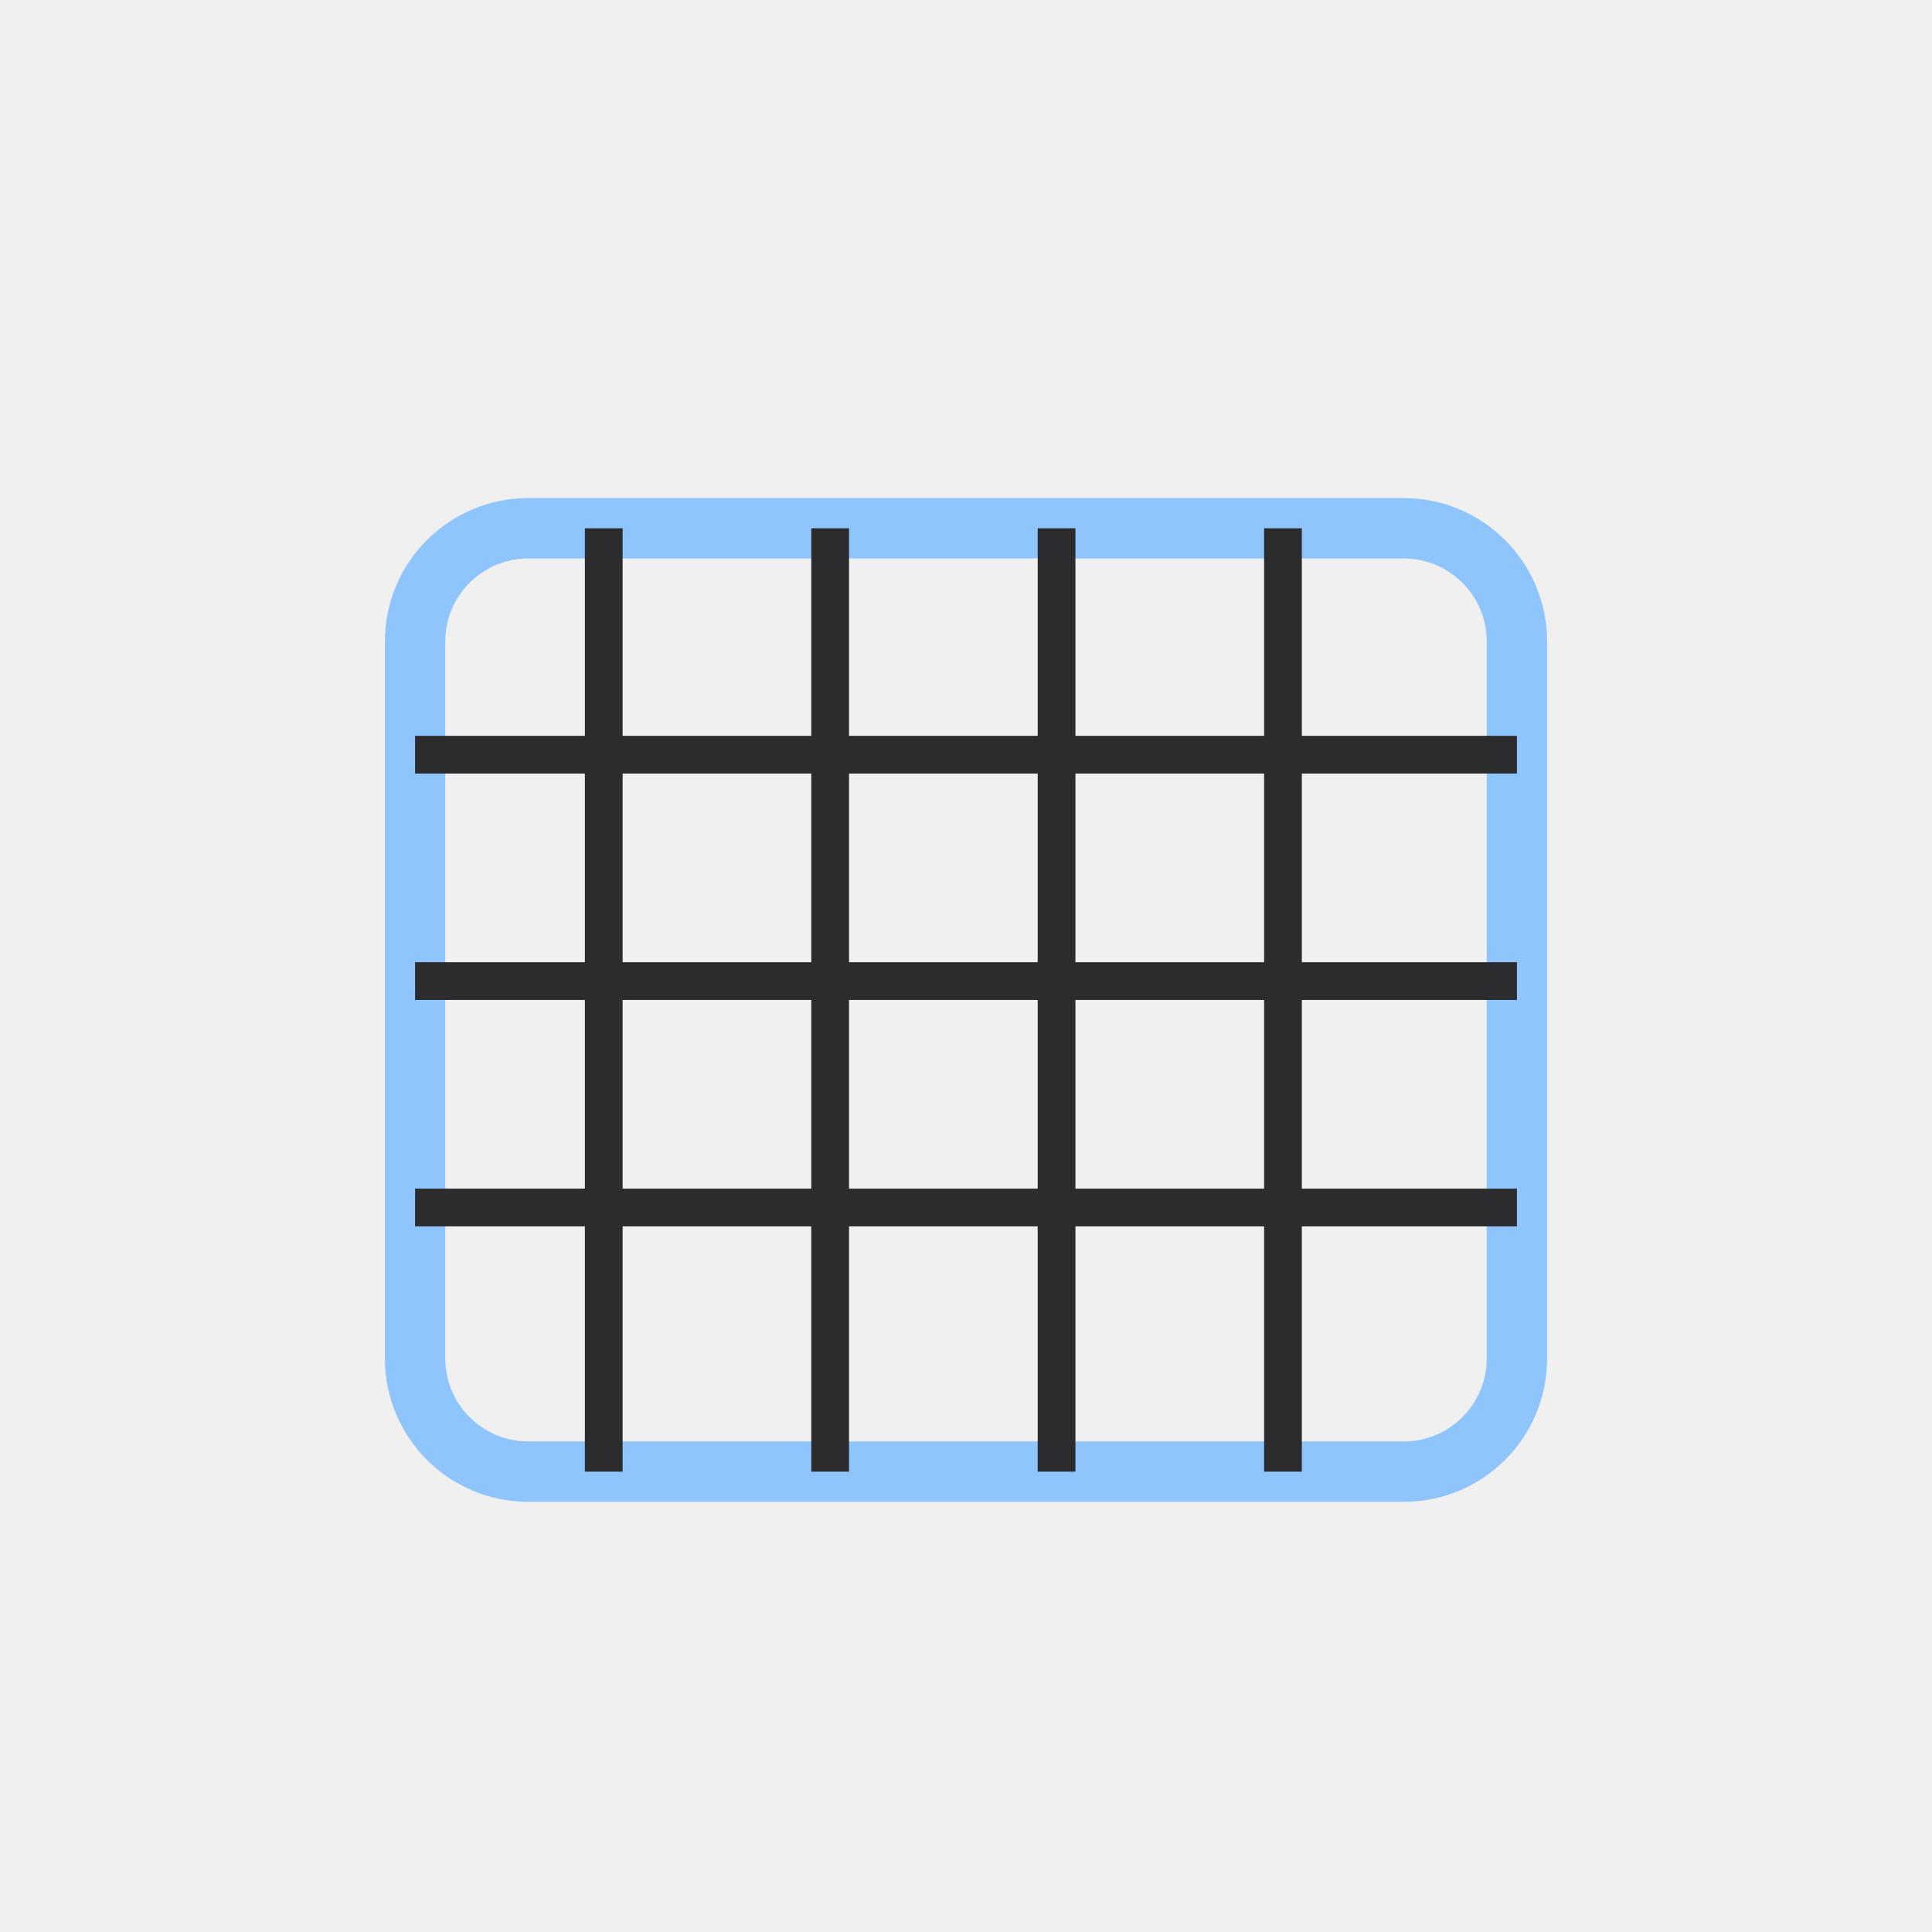
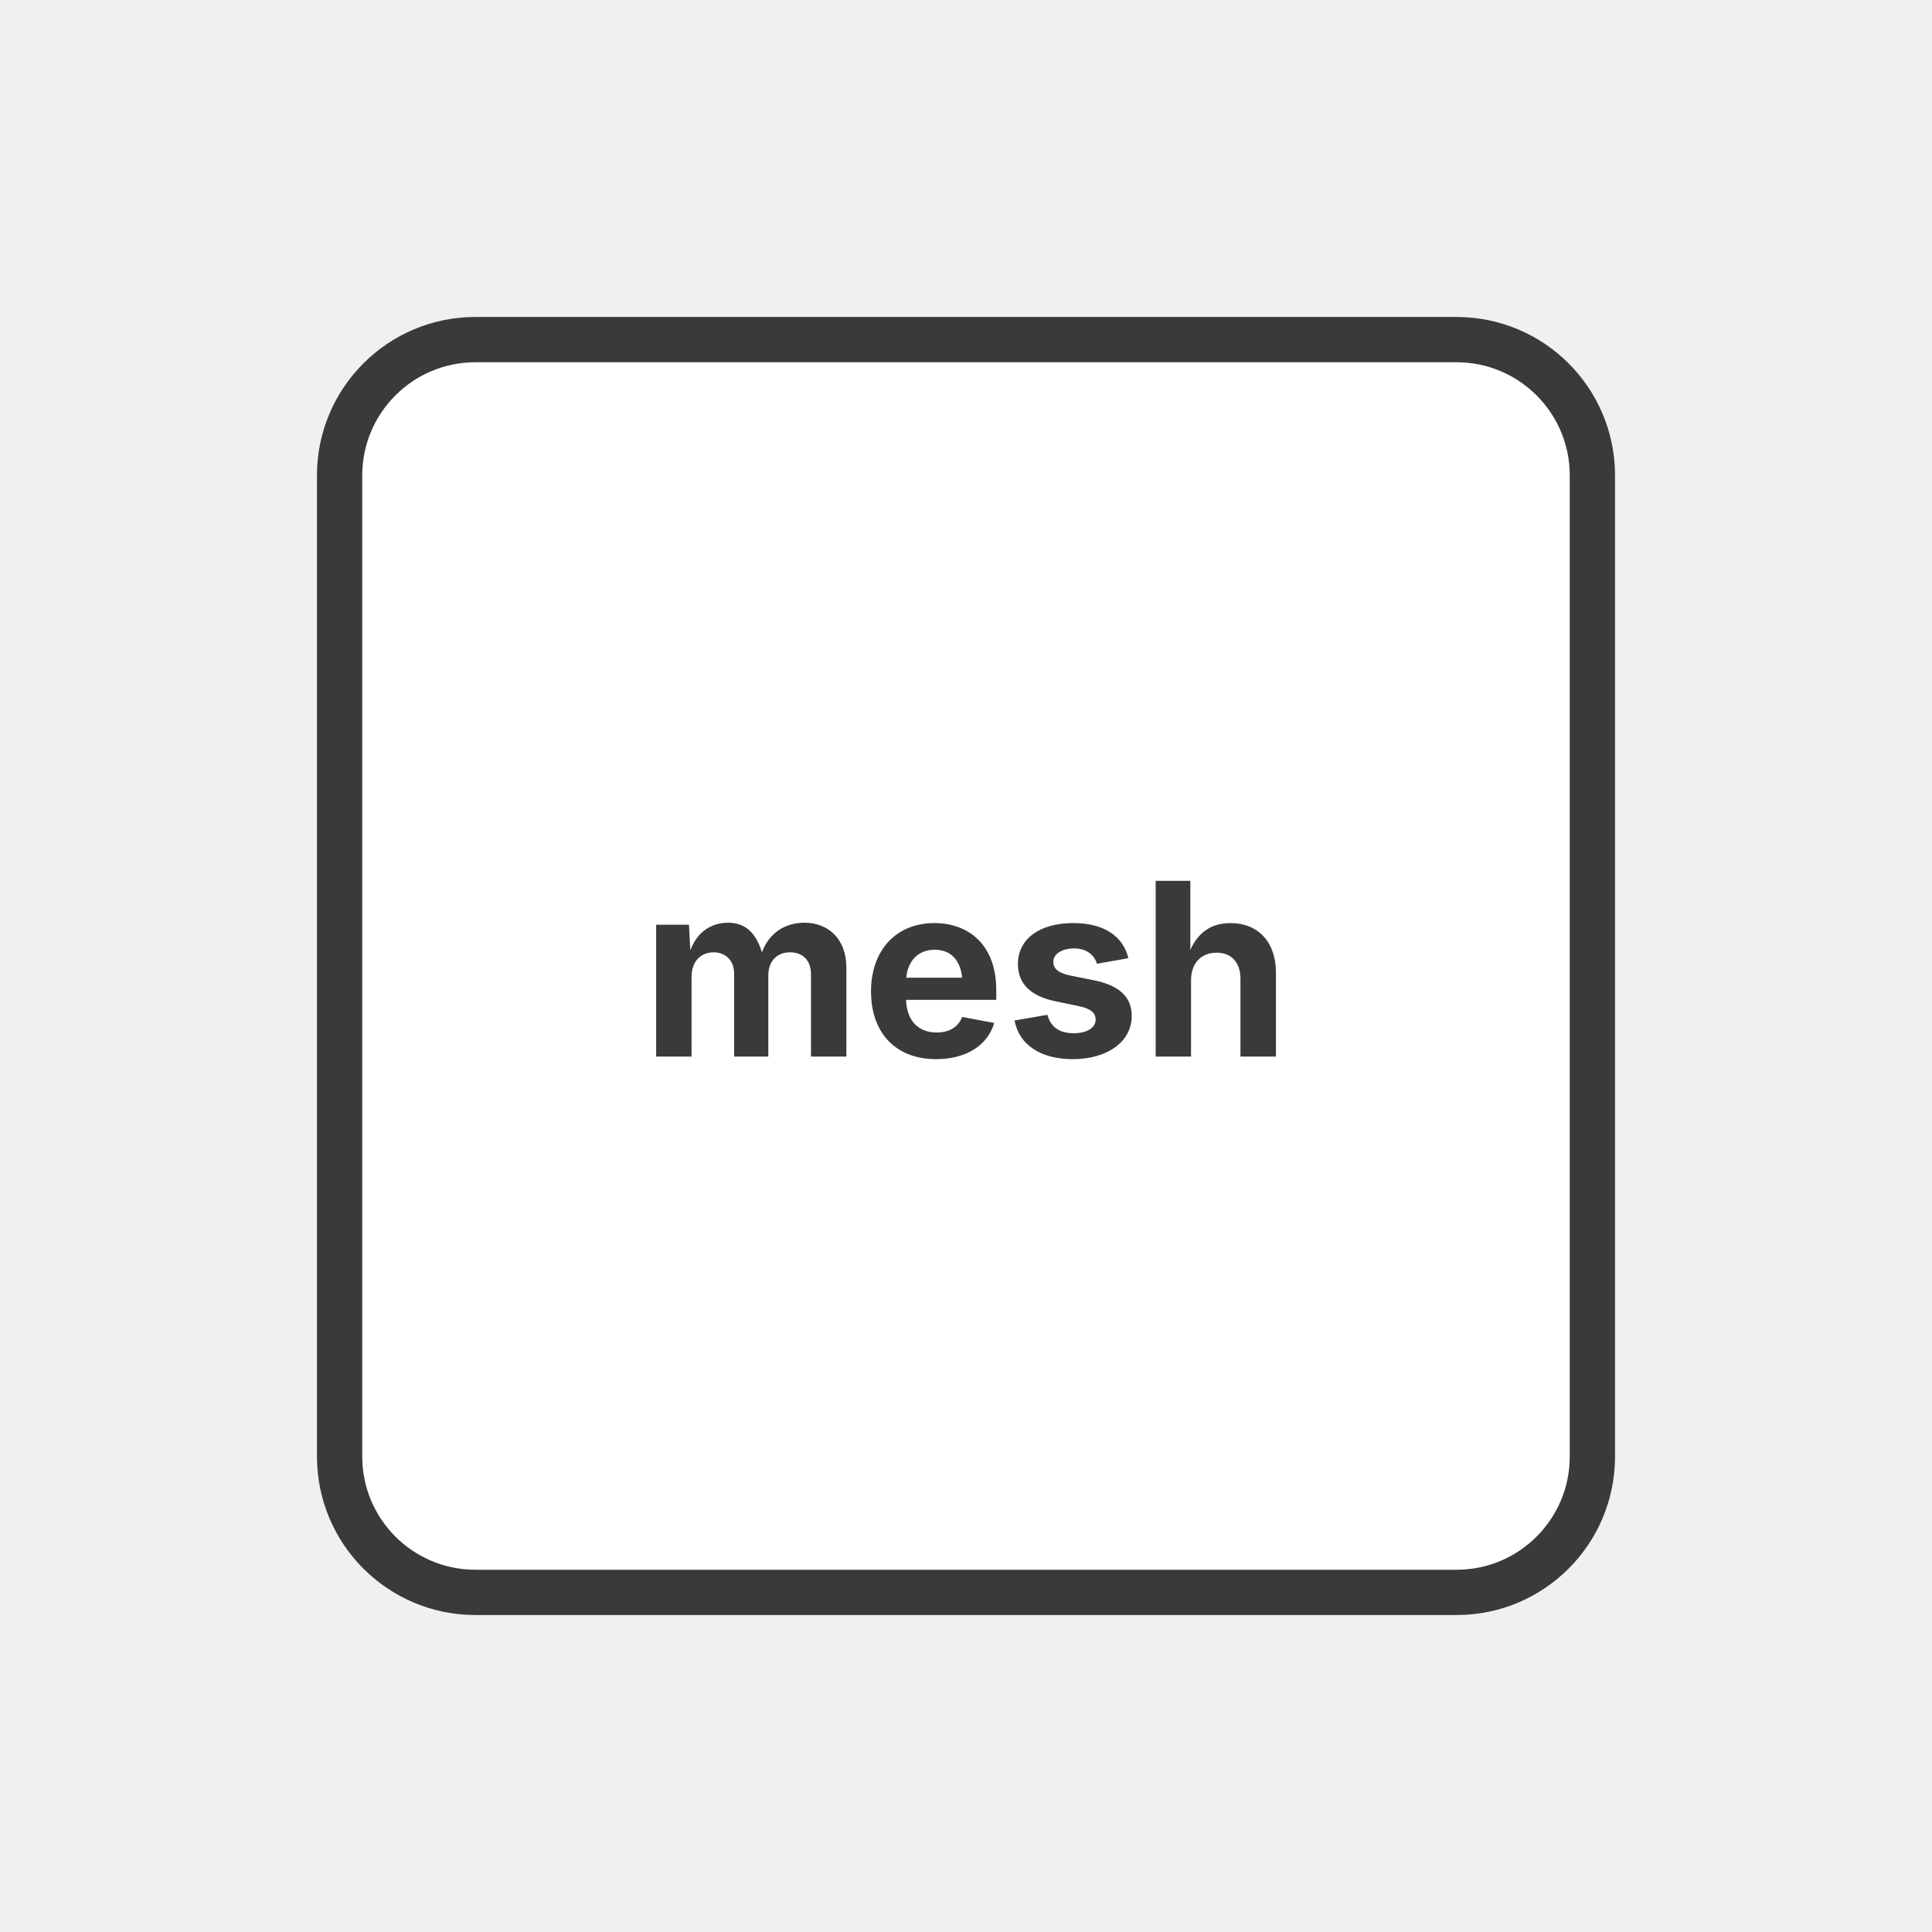
- <svg xmlns="http://www.w3.org/2000/svg" viewBox="0 0 512 512">
-   <rect x="110" y="140" width="292" height="250" rx="30" fill="none" stroke="#8EC5FC" stroke-width="16" />
-   <line x1="160" y1="140" x2="160" y2="390" stroke="#2C2C2E" stroke-width="10" />
-   <line x1="220" y1="140" x2="220" y2="390" stroke="#2C2C2E" stroke-width="10" />
-   <line x1="280" y1="140" x2="280" y2="390" stroke="#2C2C2E" stroke-width="10" />
-   <line x1="340" y1="140" x2="340" y2="390" stroke="#2C2C2E" stroke-width="10" />
-   <line x1="110" y1="200" x2="402" y2="200" stroke="#2C2C2E" stroke-width="10" />
-   <line x1="110" y1="260" x2="402" y2="260" stroke="#2C2C2E" stroke-width="10" />
-   <line x1="110" y1="320" x2="402" y2="320" stroke="#2C2C2E" stroke-width="10" />
+ <svg xmlns="http://www.w3.org/2000/svg" viewBox="0 0 512 512" width="100%" height="100%">
+   <defs>
+     <style>
+       .outline { stroke: #3A3A3C; stroke-width: 12; stroke-linecap: round; stroke-linejoin: round; }
+       .fill-blue { fill: #8EC5FC; }
+       .fill-coral { fill: #FF9AA2; }
+       .fill-mint { fill: #B5EAD7; }
+       .fill-butter { fill: #FFF3B0; }
+       .fill-peach { fill: #FFDAC1; }
+       .fill-lavender { fill: #E2D1F9; }
+       .fill-cyan { fill: #A0E7E5; }
+       .fill-white { fill: #FFFFFF; }
+     </style>
+   </defs>
+   <rect x="90" y="90" width="332" height="332" rx="36" fill="#FFFFFF" stroke="#3A3A3C" stroke-width="12" />
+   <text x="256" y="280" font-family="-apple-system, sans-serif" font-size="64" font-weight="bold" fill="#3A3A3C" text-anchor="middle">mesh</text>
</svg>
